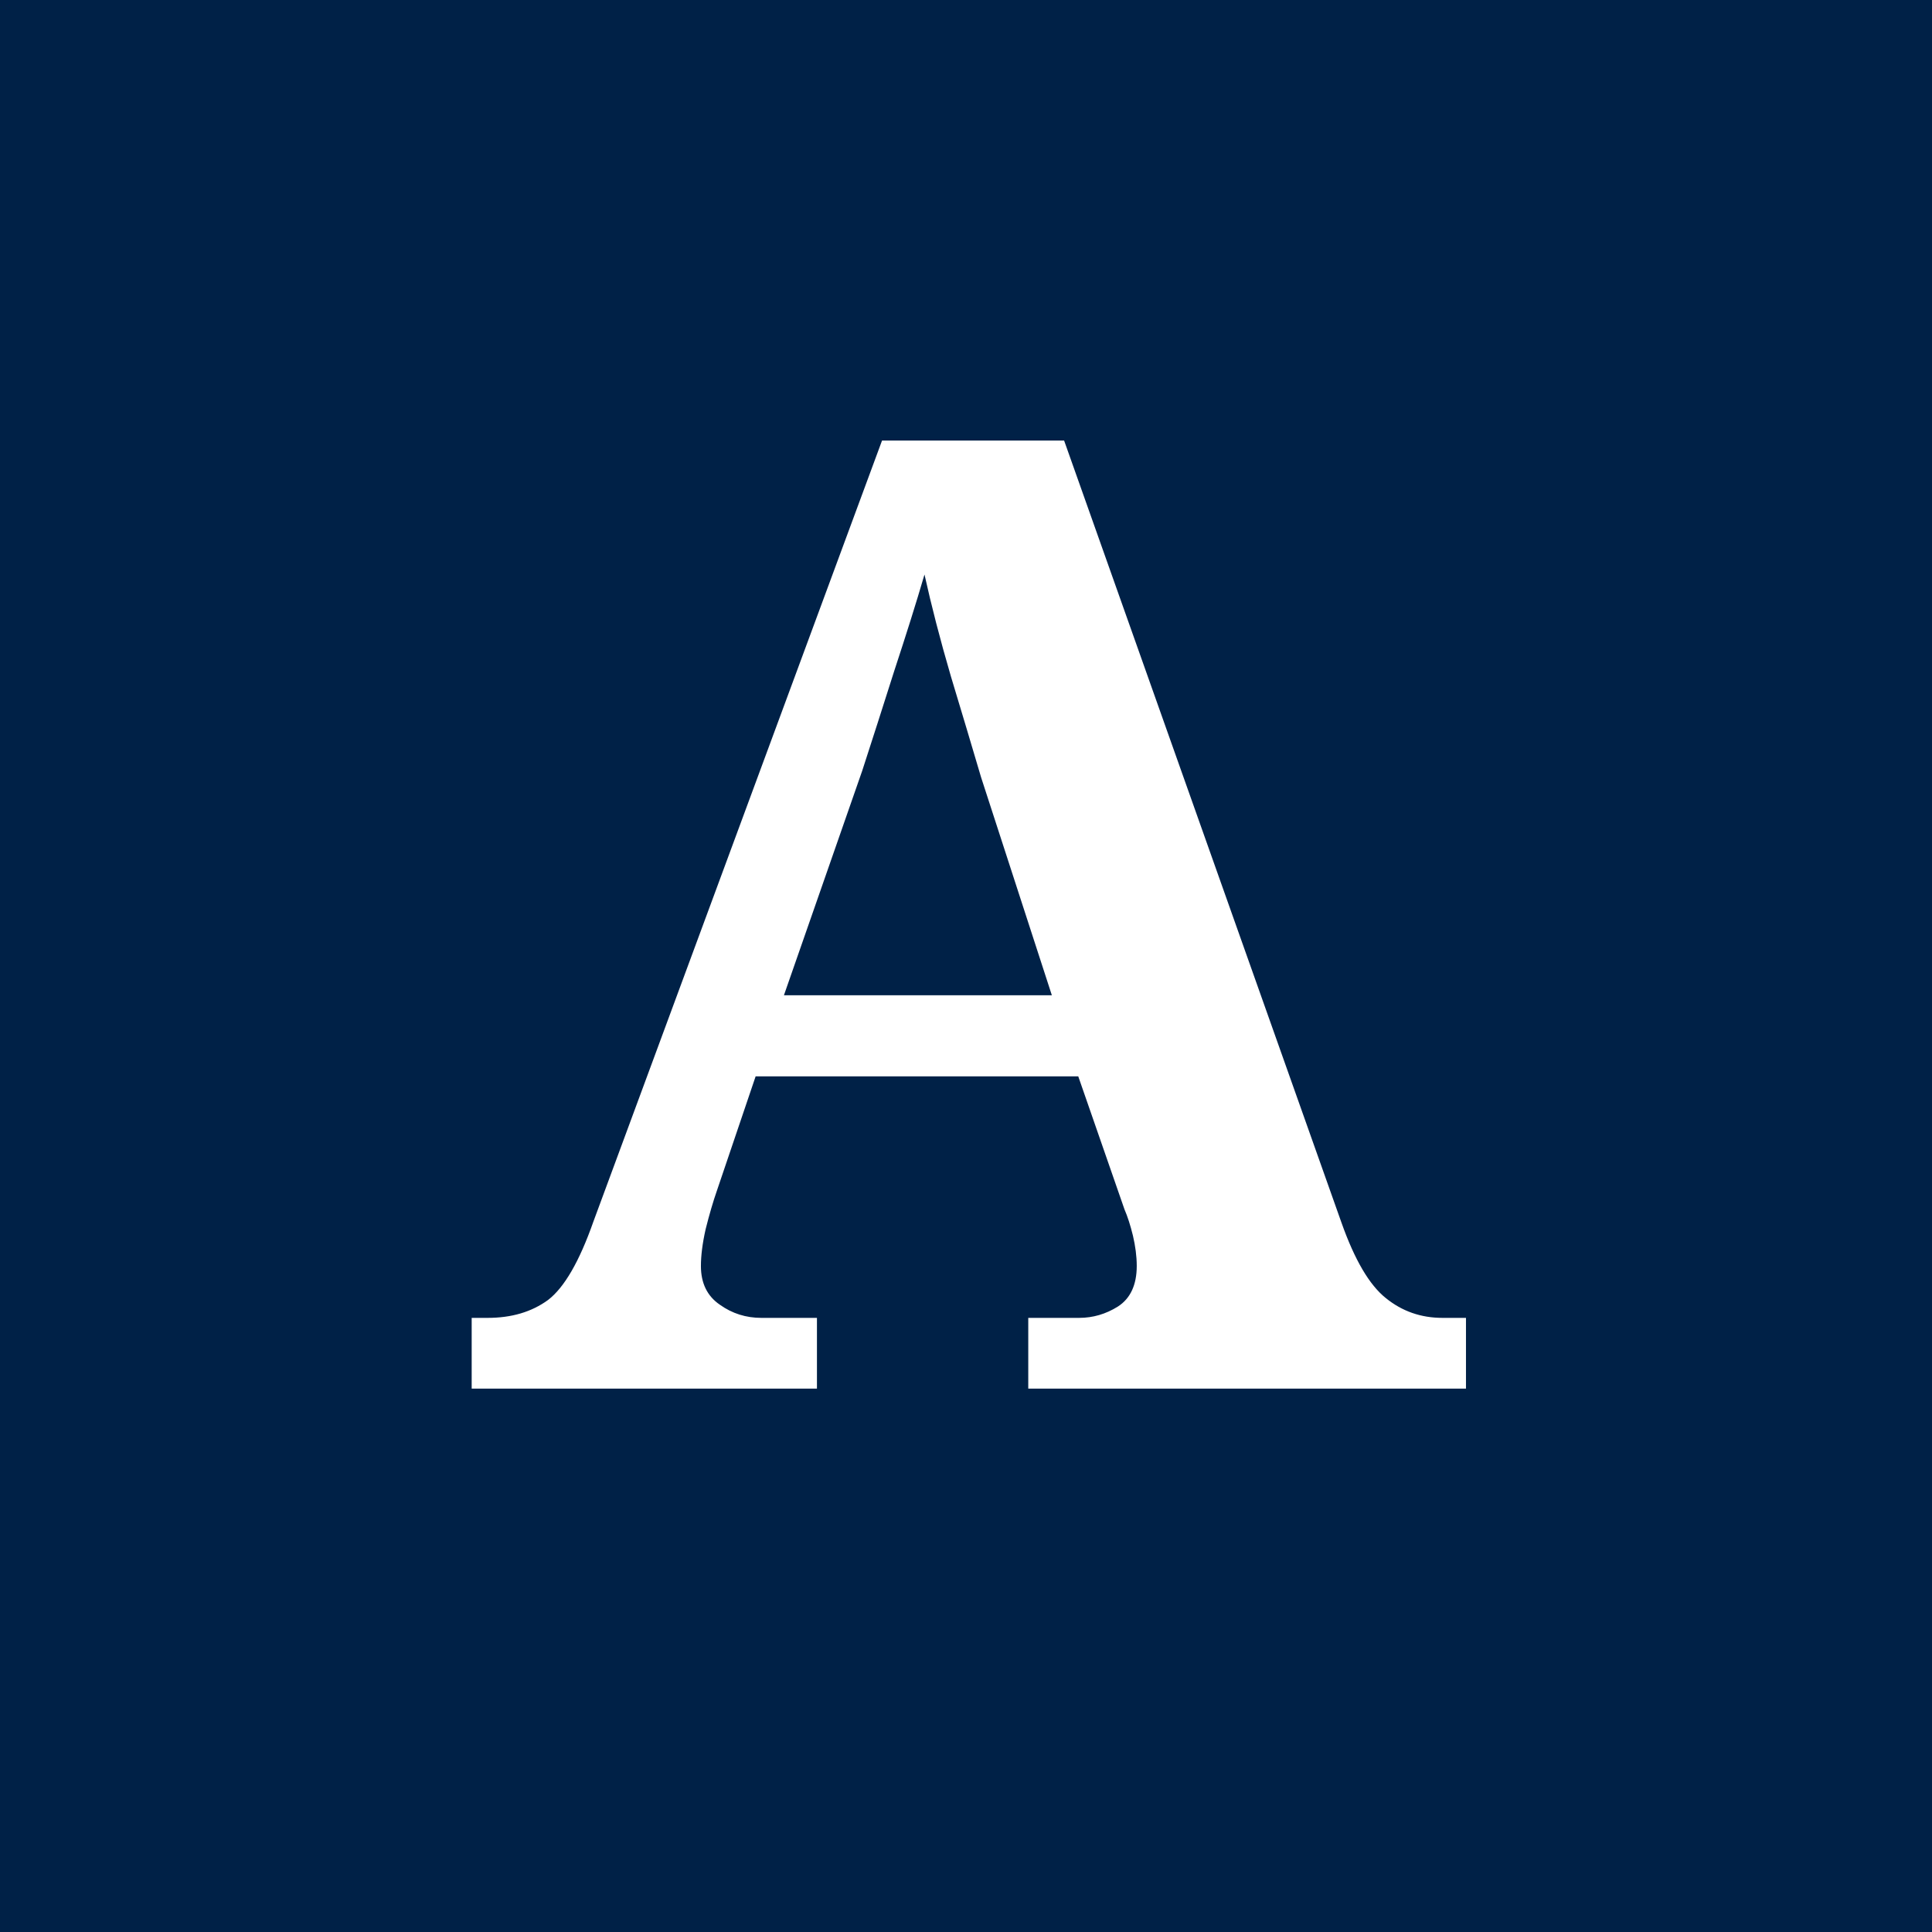
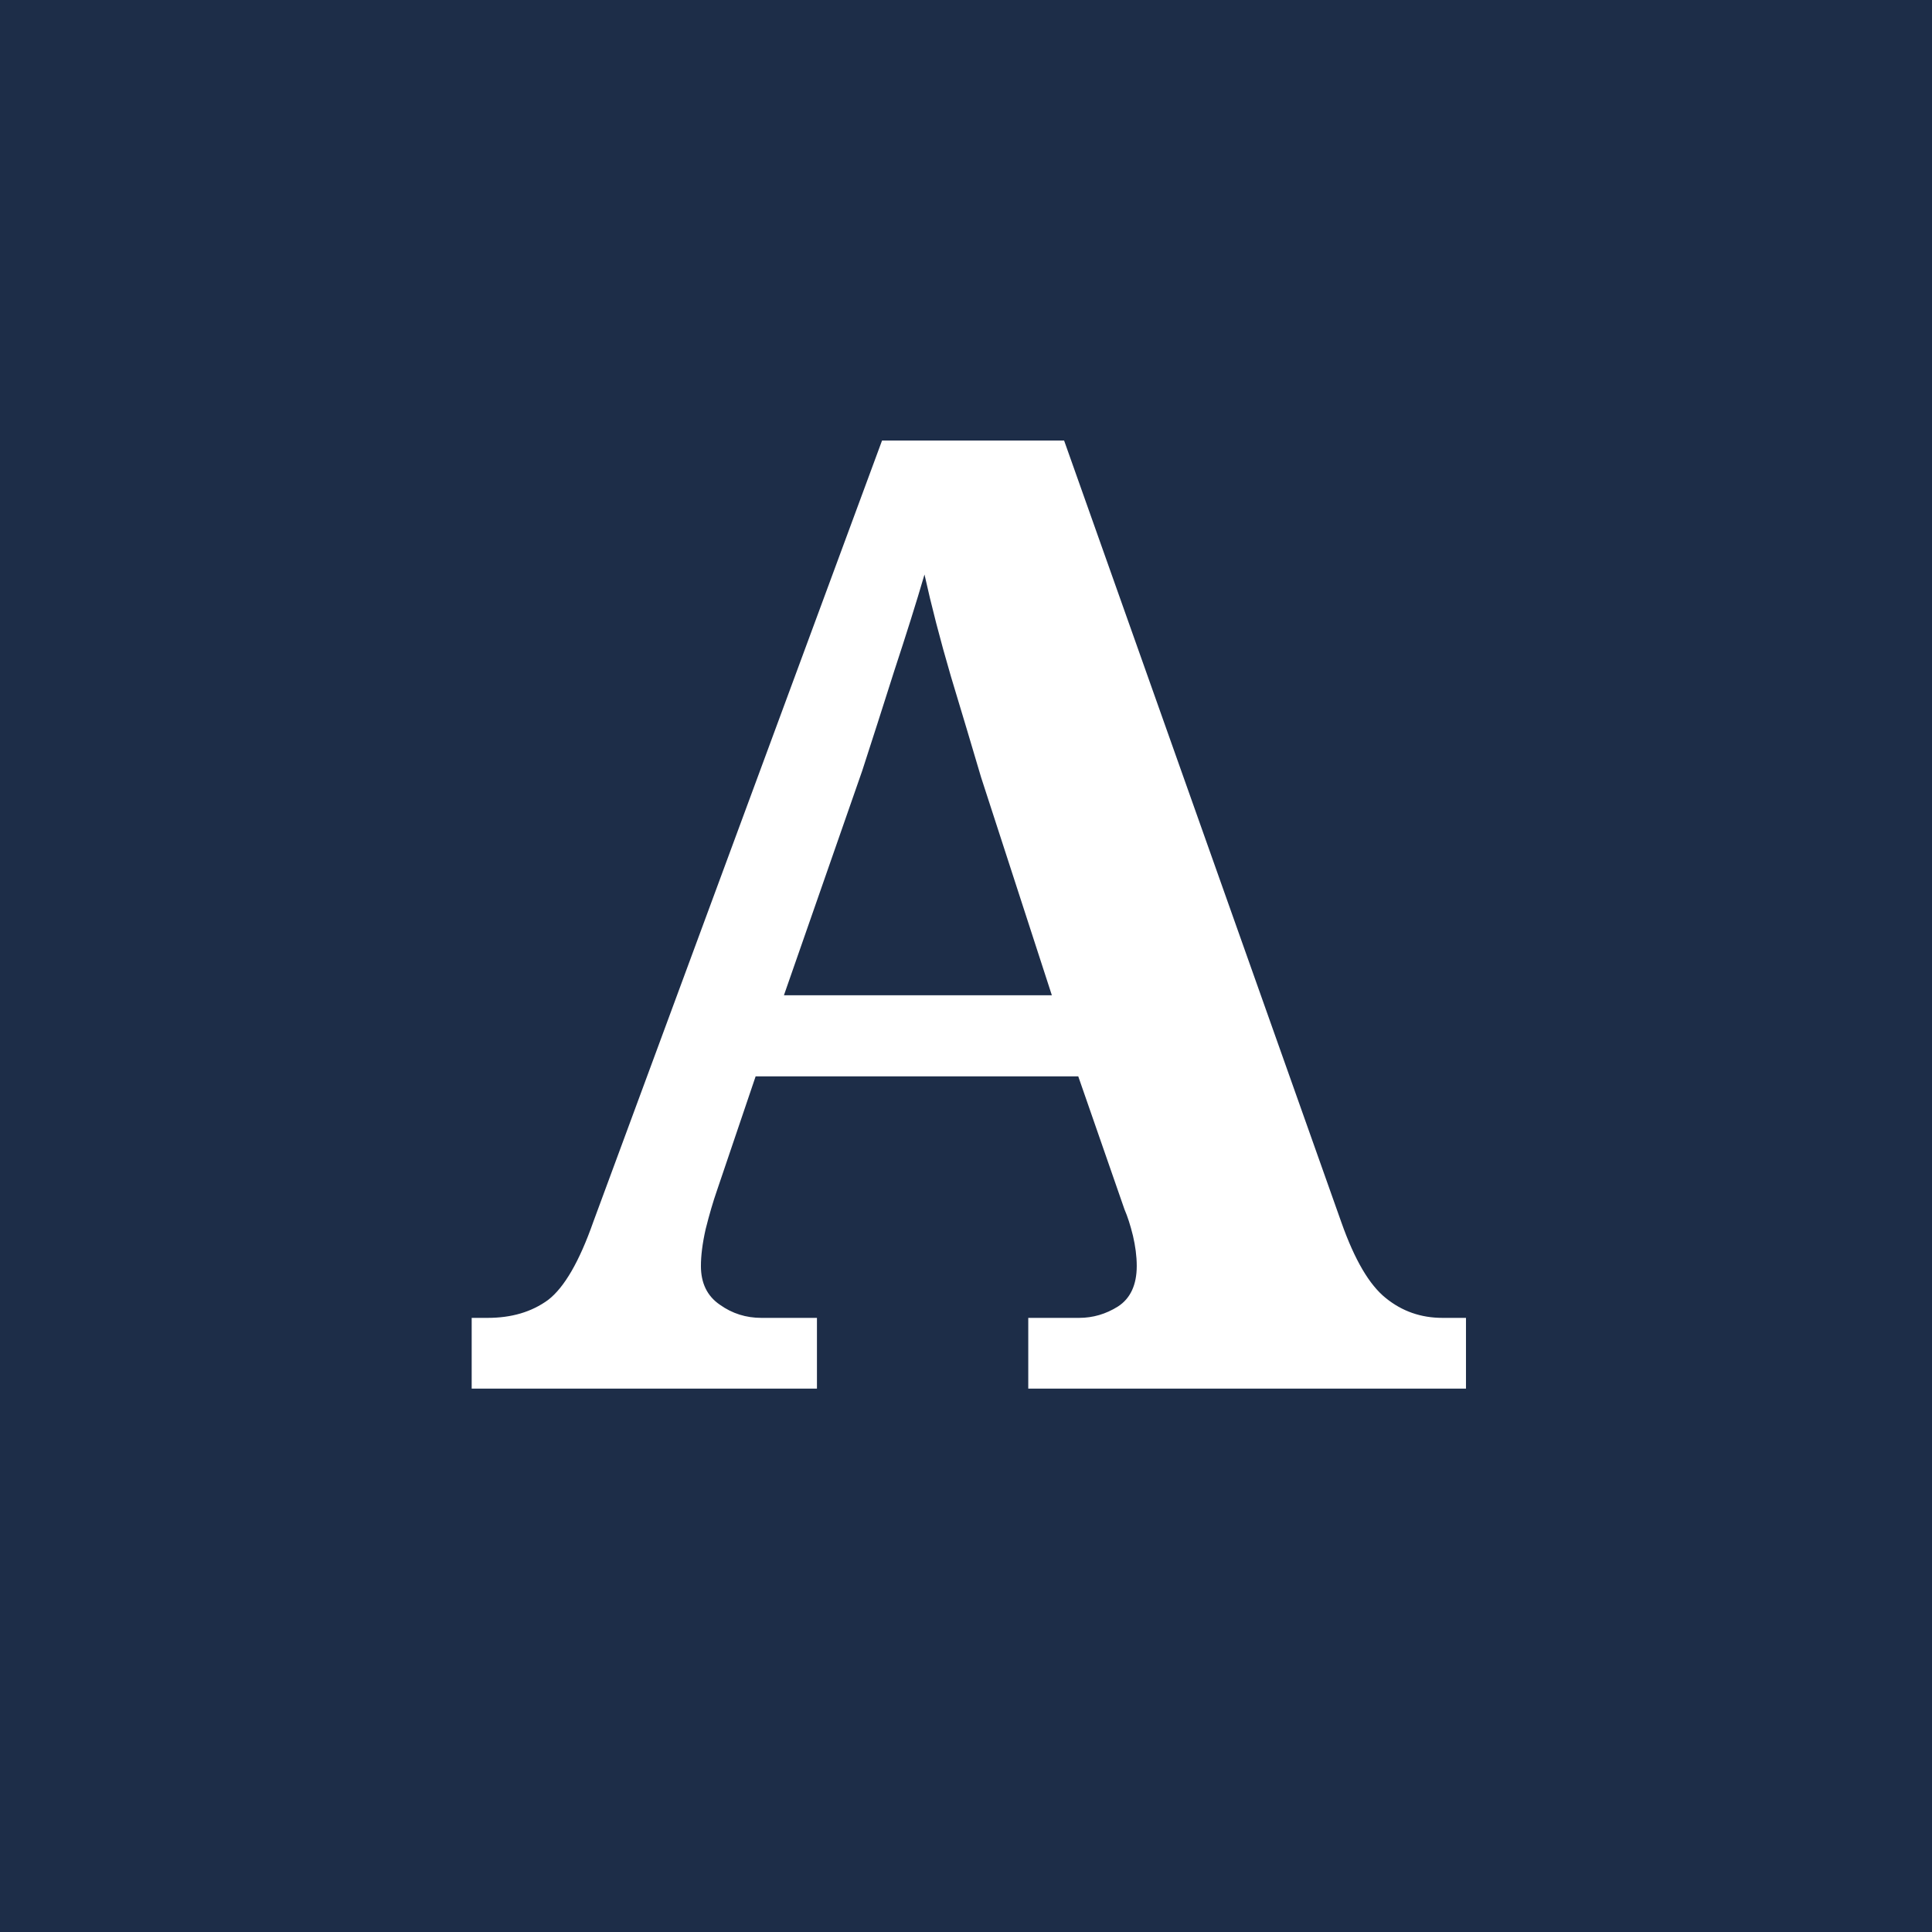
<svg xmlns="http://www.w3.org/2000/svg" viewBox="0 0 32 32" width="32" height="32">
-   <rect width="32" height="32" fill="#002147" />
+   <rect width="32" height="32" fill="#1D2D48" />
  <text x="16" y="23" text-anchor="middle" fill="#ffffff" font-family="'Libre Baskerville', Georgia, serif" font-size="22" font-weight="700">A</text>
</svg>
